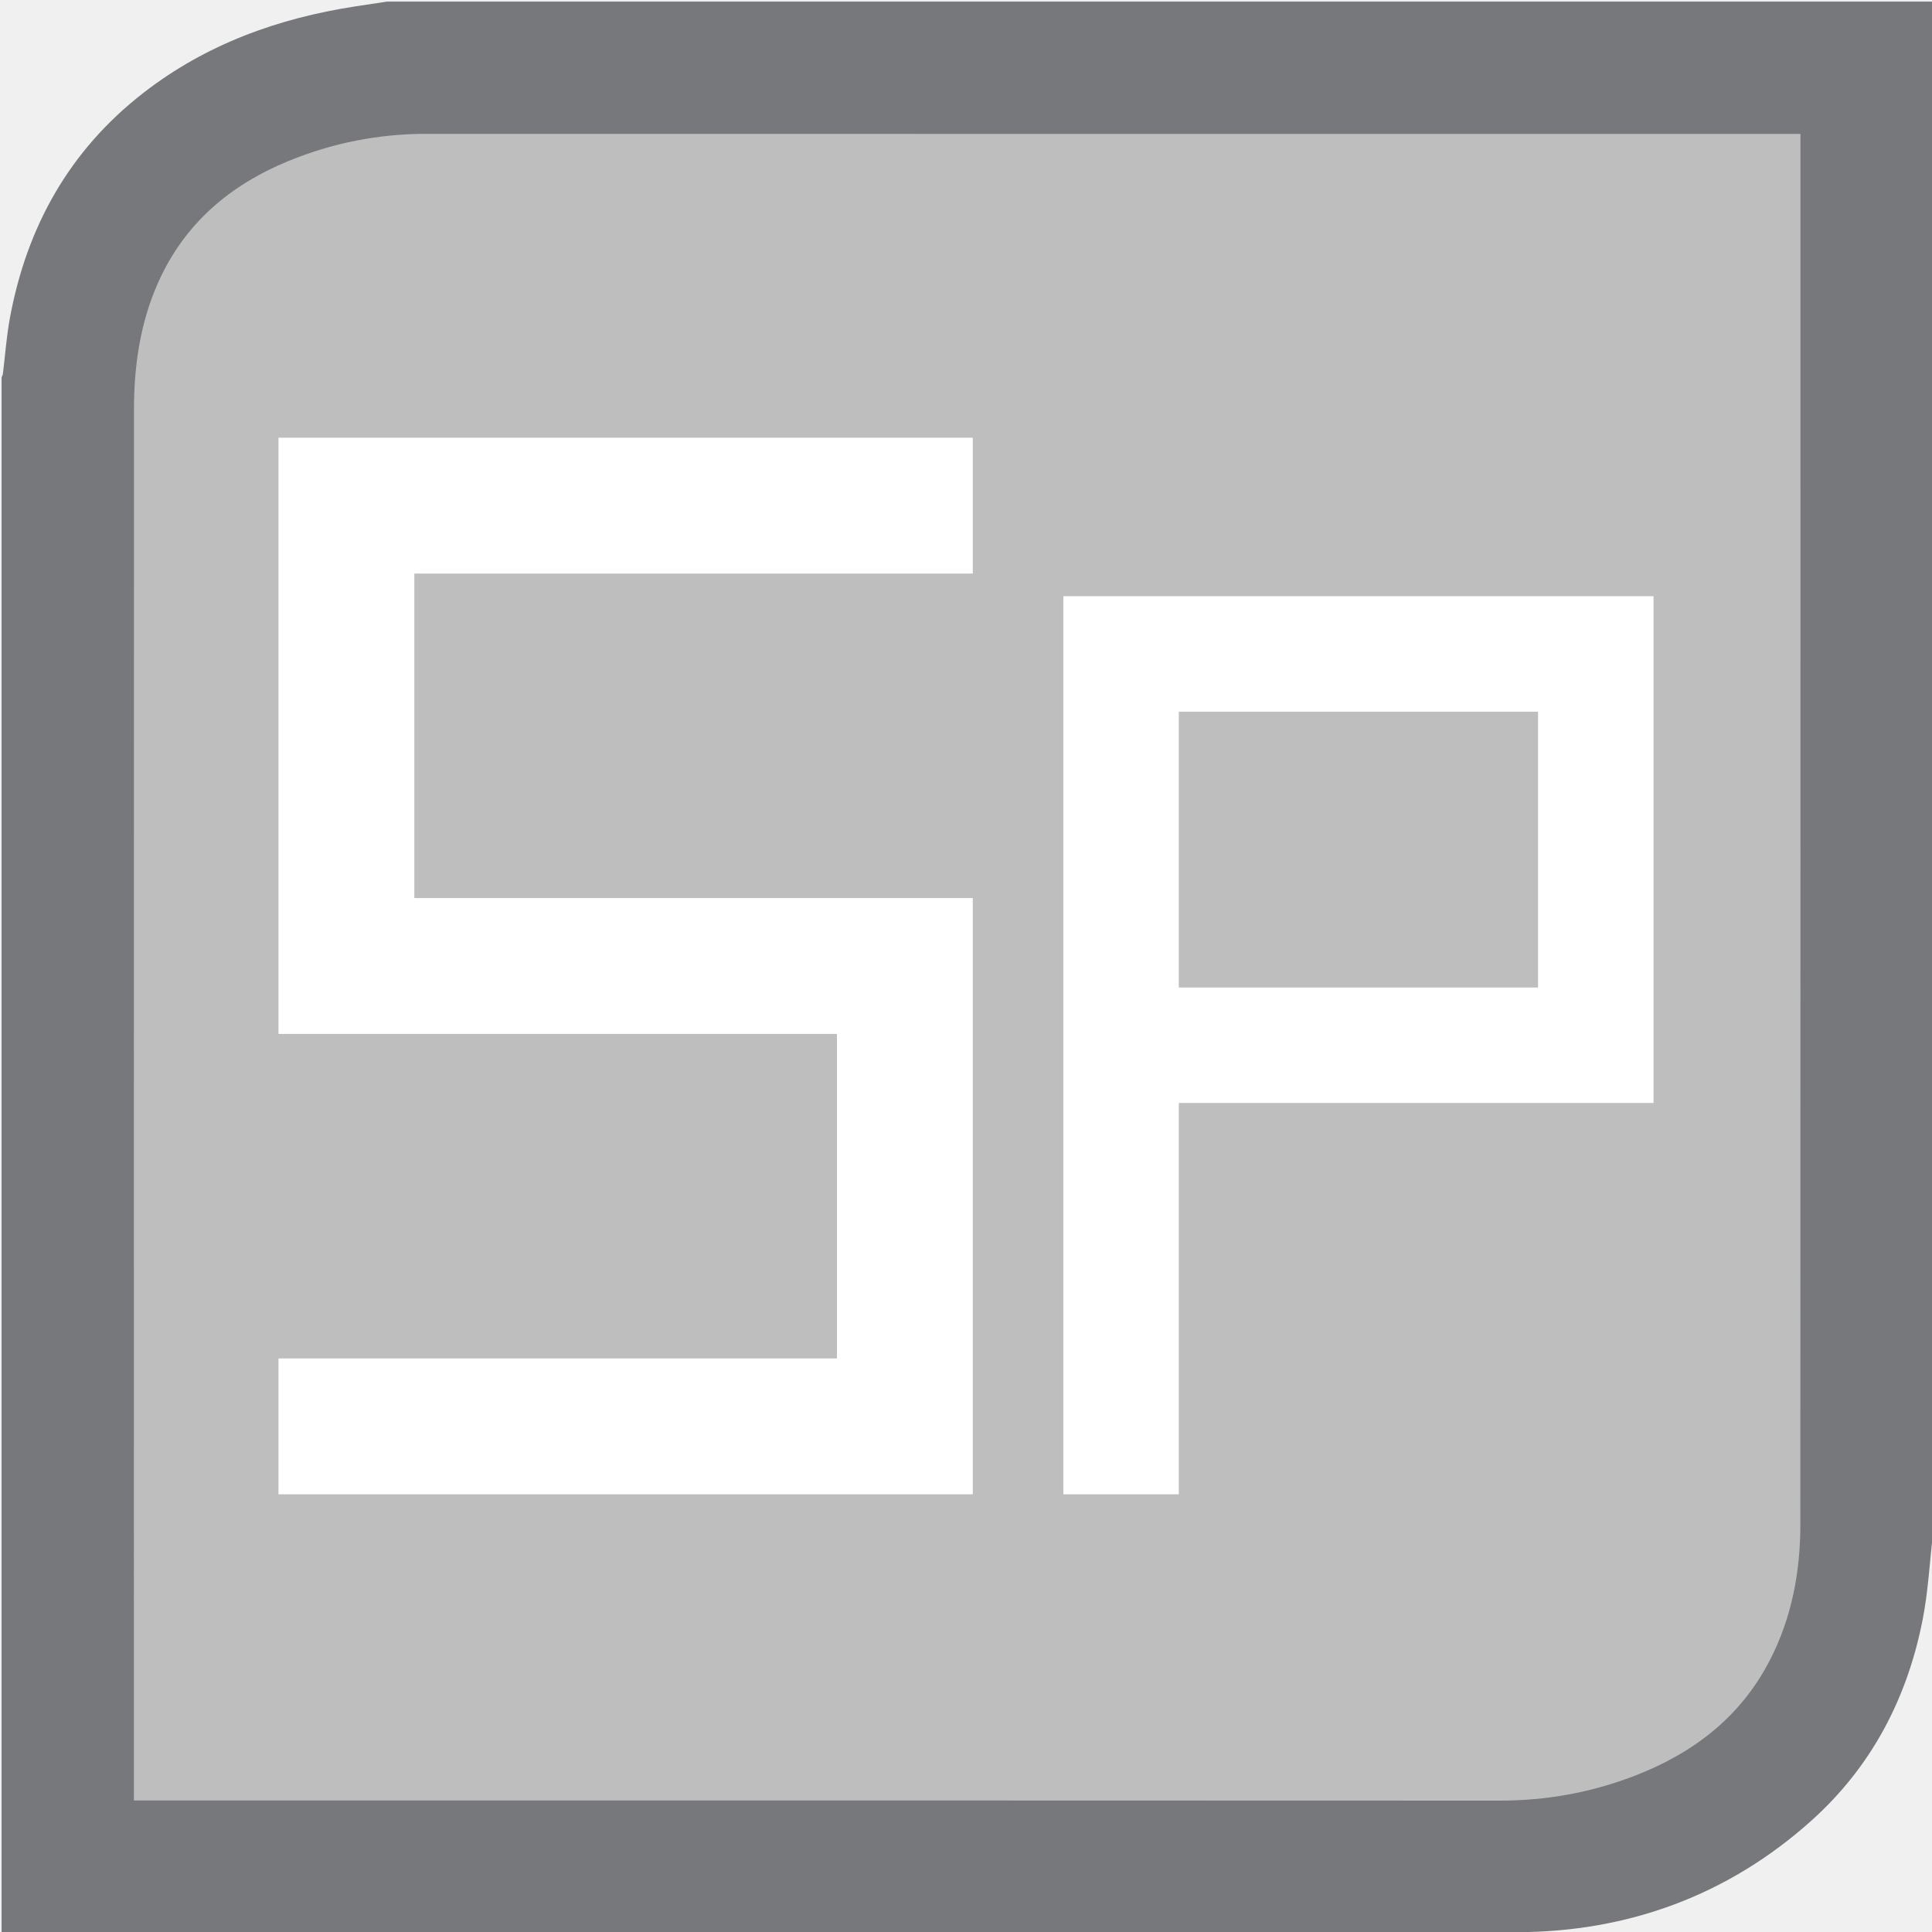
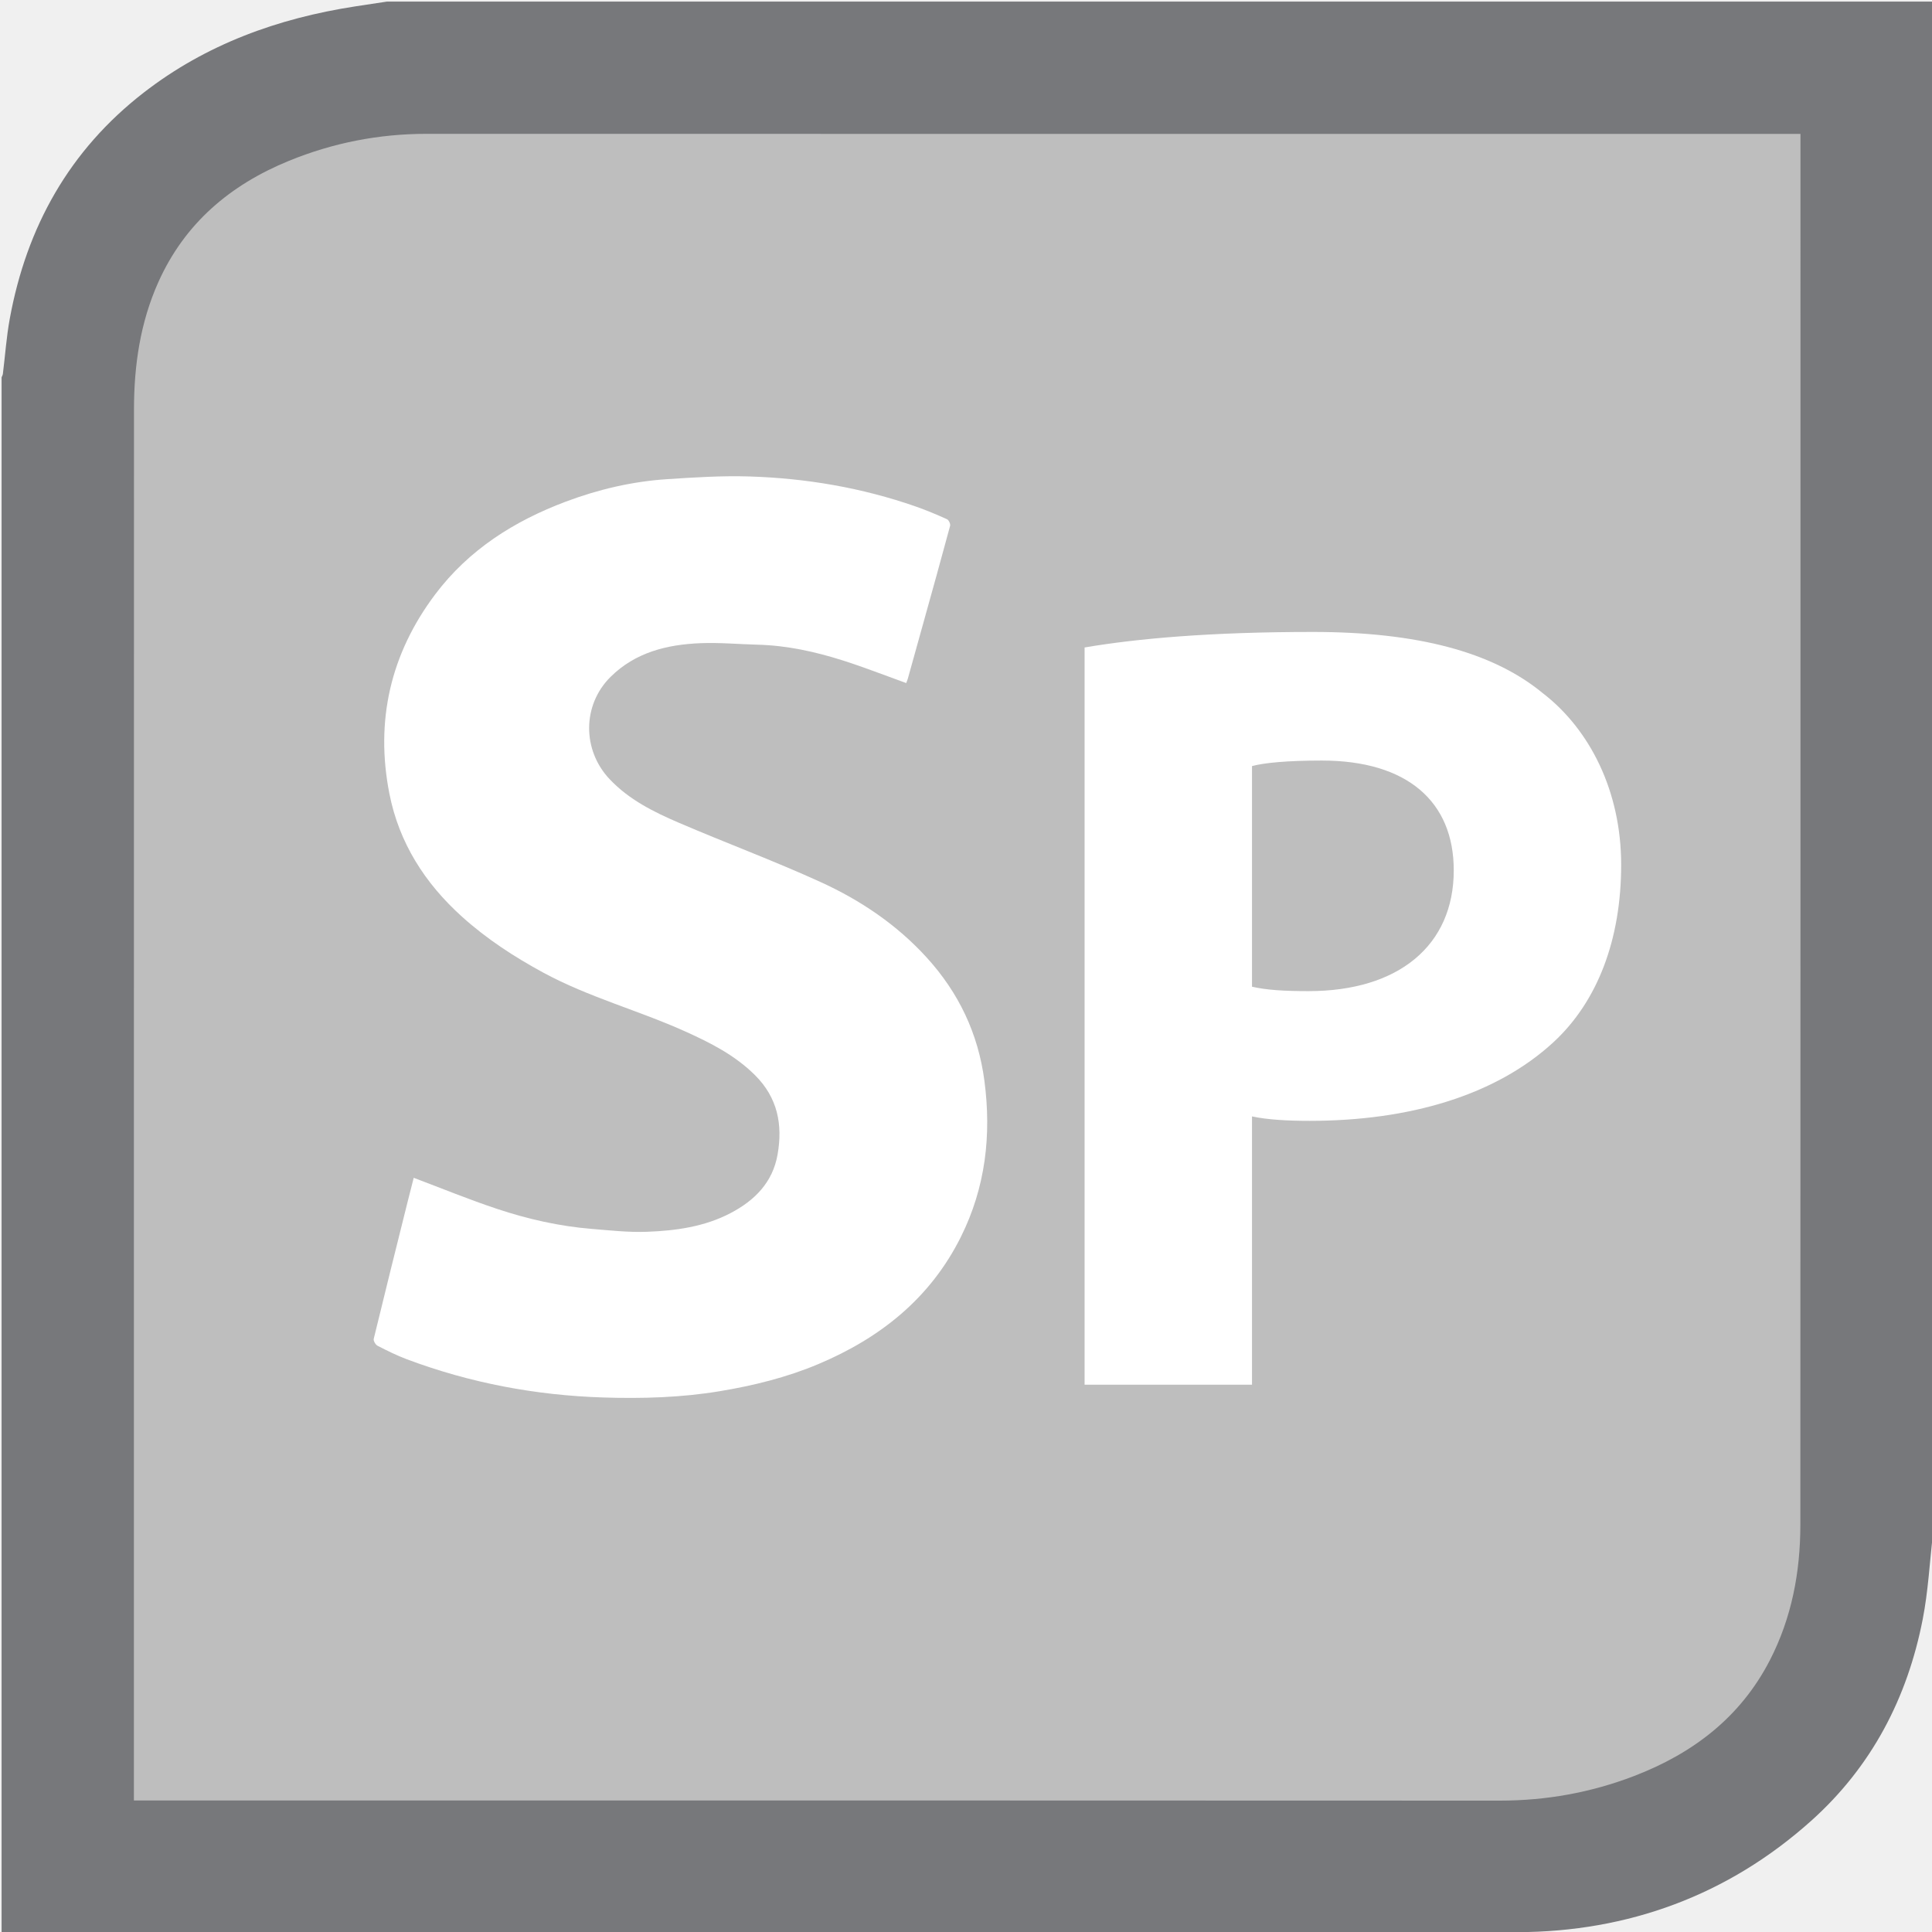
- <svg xmlns="http://www.w3.org/2000/svg" width="256" height="256" viewBox="0 0 256 256" role="img" aria-label="SATORI Studio Pro canonical mark">
-   <path d="M0.211,256.078c0-68.695,0-137.391,0-206.086c0.058-0.147,0.151-0.291,0.171-0.443c0.302-2.436,0.47-4.897,0.911-7.307        c2.225-12.166,7.896-22.334,17.756-29.973c8.268-6.407,17.773-9.839,28.02-11.421c1.396-0.215,2.793-0.424,4.19-0.635        c68.273,0,136.546,0,204.82,0c0,67.258,0,134.518,0.002,201.777c0,0.456,0.023,0.911,0.035,1.368        c-0.431,3.726-0.625,7.497-1.339,11.167c-2.038,10.485-6.786,19.58-14.8,26.757c-11.049,9.894-24.296,14.697-38.9,14.741        c-66.604,0.205-133.209,0.091-199.814,0.089c-0.353-0.001-0.704-0.021-1.055-0.033z" fill="#77787B" />
-   <path d="M17.742,238.57c0-0.609,0-1.03,0-1.449c0-60.959-0.007-121.918,0.011-182.878c0.002-5.803,0.822-11.483,3.218-16.84        c3.492-7.804,9.521-12.903,17.301-16.087c5.847-2.392,11.933-3.585,18.268-3.583c60.151,0.014,120.3,0.008,180.451,0.008        c0.484,0,0.969,0,1.579,0c0,0.474,0,0.848,0,1.223c0,61.029,0.01,122.059-0.015,183.088        c-0.003,6.251-1.14,12.296-4.029,17.916c-3.9,7.583-10.214,12.376-18.014,15.369c-5.723,2.195-11.65,3.259-17.813,3.255        c-59.798-0.035-119.597-0.021-179.396-0.021c-0.479,0-0.962,0-1.562,0z" fill="#BEBEBE" />
-   <g fill="#FFFFFF">
-     <g transform="translate(36.9 58)">
-       <path d="M 0 0 H 92 V 18 H 0 Z M 0 61 H 92 V 79 H 0 Z M 0 122 H 92 V 140 H 0 Z M 0 0 H 18 V 70 H 0 Z M 74 70 H 92 V 140 H 74 Z" />
-     </g>
-     <g transform="translate(140.9 79)">
-       <path d="M 0 0 H 15.3 V 119 H 0 Z M 0 0 H 78.2 V 15.3 H 0 Z M 0 51.85 H 78.2 V 67.15 H 0 Z M 62.9 0 H 78.2 V 59.5 H 62.9 Z" />
+ <svg xmlns="http://www.w3.org/2000/svg" version="1.1" id="Layer_1" x="0px" y="0px" width="256px" height="256px" viewBox="0 0 256 256" enable-background="new 0 0 256 256" xml:space="preserve">
+   <g>
+     <path fill="#77787B" d="M0.211,256.078c0-68.695,0-137.391,0-206.086c0.058-0.147,0.151-0.291,0.17-0.443   c0.302-2.437,0.47-4.897,0.912-7.307c2.225-12.166,7.896-22.334,17.755-29.974c8.268-6.407,17.773-9.839,28.021-11.421   c1.396-0.215,2.793-0.423,4.19-0.635c68.273,0,136.546,0,204.82,0c0,67.258,0,134.519,0.001,201.776   c0,0.456,0.023,0.912,0.035,1.367c-0.43,3.727-0.624,7.498-1.338,11.168c-2.038,10.485-6.786,19.58-14.8,26.756   c-11.049,9.895-24.296,14.697-38.899,14.742c-66.604,0.204-133.209,0.09-199.814,0.088c-0.353,0-0.704-0.021-1.055-0.032   L0.211,256.078z" />
+     <path fill="#BEBEBE" d="M17.743,238.57c0-0.609,0-1.03,0-1.449c0-60.959-0.007-121.918,0.011-182.877   c0.002-5.804,0.822-11.483,3.218-16.84C24.463,29.6,30.493,24.5,38.273,21.317c5.847-2.392,11.933-3.585,18.268-3.583   c60.15,0.014,120.301,0.008,180.451,0.008c0.484,0,0.969,0,1.579,0c0,0.474,0,0.848,0,1.223c0,61.029,0.01,122.059-0.015,183.087   c-0.003,6.251-1.141,12.296-4.029,17.915c-3.9,7.584-10.214,12.377-18.014,15.369c-5.723,2.195-11.65,3.259-17.812,3.256   c-59.799-0.035-119.598-0.021-179.397-0.021C18.825,238.57,18.342,238.57,17.743,238.57L17.743,238.57z" />
+     <path fill="#FFFFFF" d="M54.821,156.066c-0.232,0.908-0.512,1.987-0.781,3.066c-1.519,6.09-3.042,12.178-4.52,18.277   c-0.062,0.259,0.244,0.777,0.512,0.914c1.268,0.65,2.55,1.291,3.883,1.79c8.374,3.136,17.049,4.773,25.979,5.06   c5.177,0.164,10.342,0.019,15.468-0.83c4.474-0.742,8.855-1.821,13.047-3.584c8.233-3.463,14.87-8.744,18.918-16.875   c3.254-6.537,4.062-13.455,3.114-20.666c-0.824-6.268-3.408-11.67-7.615-16.304c-3.966-4.37-8.811-7.633-14.127-10.054   c-6.152-2.803-12.506-5.162-18.722-7.83c-3.36-1.442-6.643-3.068-9.219-5.807c-3.612-3.84-3.617-9.795,0.137-13.524   c3.284-3.263,7.496-4.298,11.938-4.475c2.509-0.099,5.03,0.136,7.547,0.201c3.89,0.1,7.651,0.929,11.333,2.099   c2.795,0.889,5.529,1.965,8.363,2.985c0.06-0.161,0.159-0.374,0.221-0.597c0.694-2.479,1.383-4.96,2.071-7.441   c1.185-4.265,2.38-8.525,3.527-12.8c0.065-0.246-0.18-0.766-0.409-0.87c-1.356-0.612-2.733-1.192-4.139-1.684   c-7.144-2.495-14.532-3.749-22.07-3.984c-3.627-0.112-7.272,0.122-10.898,0.36c-4.614,0.304-9.089,1.354-13.421,2.981   c-6.839,2.572-12.841,6.372-17.286,12.275c-5.929,7.873-7.967,16.751-6.08,26.394c1.275,6.517,4.701,11.893,9.646,16.342   c3.277,2.948,6.919,5.316,10.773,7.405c5.997,3.248,12.614,4.998,18.799,7.787c3.332,1.504,6.568,3.137,9.23,5.785   c3.016,3.002,3.688,6.571,2.992,10.527c-0.647,3.682-3.025,6.076-6.226,7.752c-3.472,1.819-7.269,2.335-11.093,2.478   c-2.431,0.091-4.881-0.186-7.314-0.384c-4.271-0.348-8.44-1.291-12.491-2.637C62.194,158.969,58.563,157.475,54.821,156.066z" />
+     <g>
+       <path fill="#FFFFFF" d="M143.715,85.793c6.905-1.175,16.6-2.057,30.261-2.057c13.809,0,23.798,2.645,30.409,8.079    c6.315,4.848,10.428,13.074,10.428,22.77c0,9.841-3.085,18.068-8.961,23.503c-7.639,7.051-19.096,10.43-32.316,10.43    c-2.938,0-5.582-0.146-7.638-0.588v35.549h-22.183V85.793z M165.897,130.743c1.909,0.44,4.259,0.587,7.491,0.587    c11.898,0,19.242-6.022,19.242-16.011c0-9.107-6.169-14.542-17.479-14.542c-4.555,0-7.639,0.293-9.254,0.734V130.743z" />
    </g>
  </g>
</svg>
